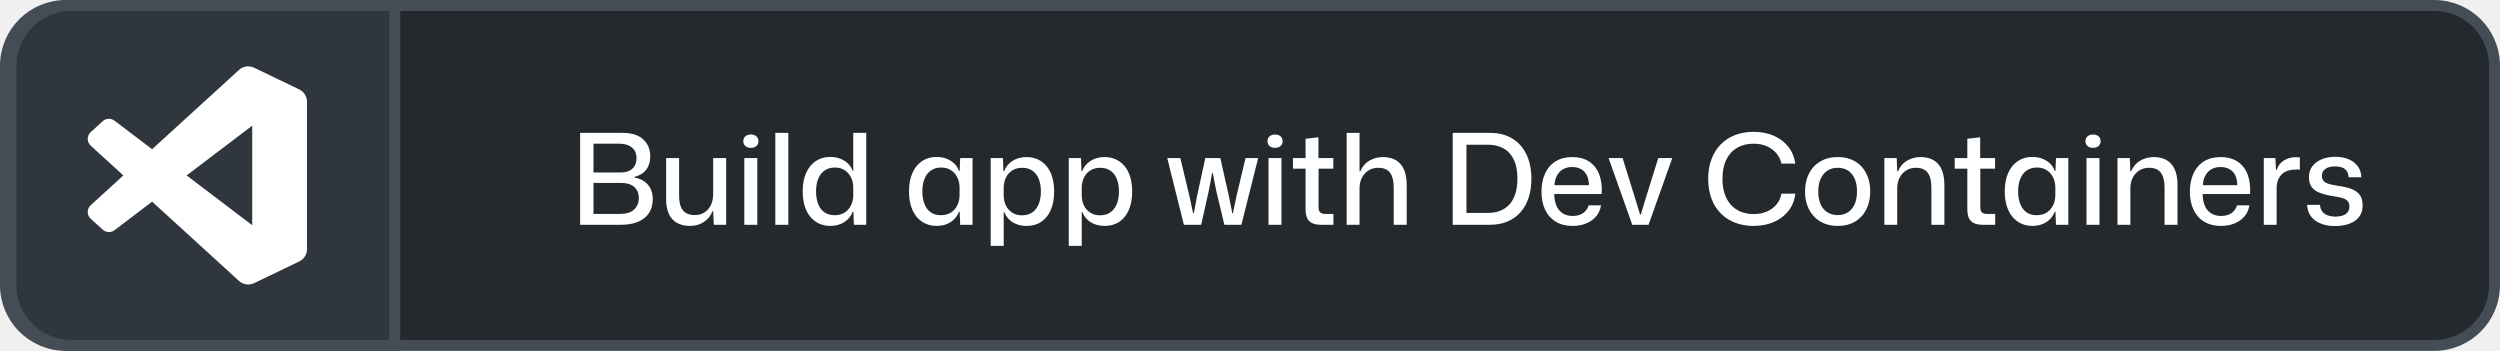
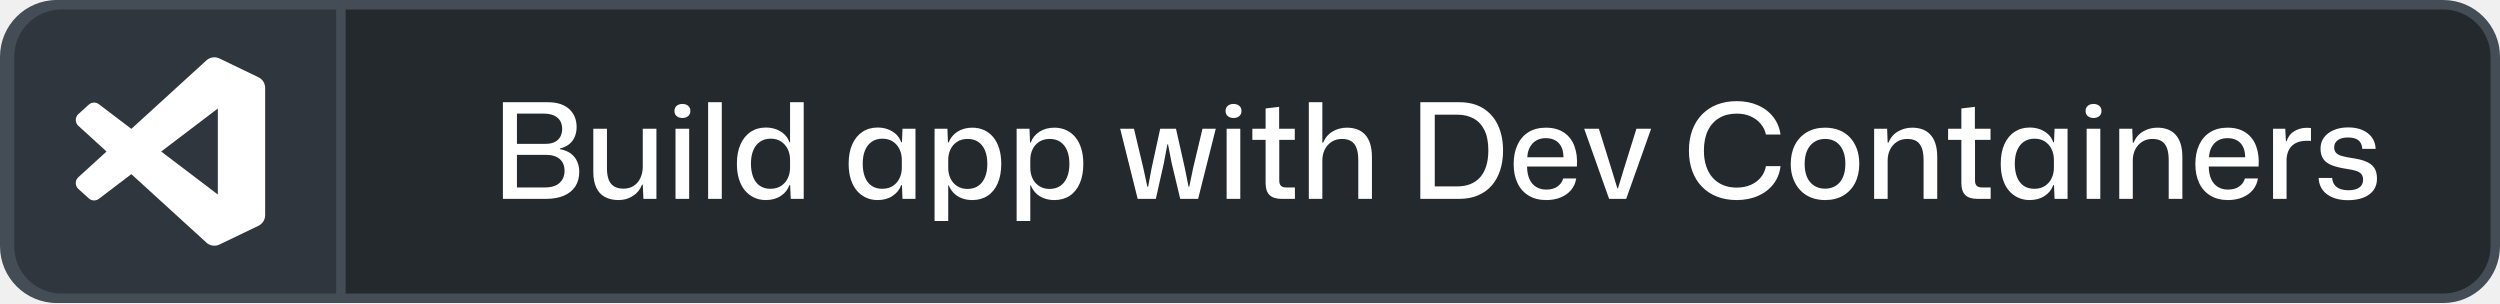
- <svg xmlns="http://www.w3.org/2000/svg" fill="none" height="32" viewBox="0 0 228 32" width="228" role="img" aria-label="Build app with Dev Containers">
-   <rect x="0.5" y="0.5" width="227" height="31" rx="5.5" fill="#24292e" stroke="#444d56" />
+ <svg xmlns="http://www.w3.org/2000/svg" fill="none" height="32" viewBox="0 0 264 32" width="264" role="img" aria-label="Build app with Dev Containers">
+   <rect x="0.5" y="0.5" width="263" height="31" rx="5.5" fill="#24292e" stroke="#444d56" />
  <path d="m6.5.5h29.5v31h-29.5c-3.038 0-5.5-2.462-5.5-5.5v-20c0-3.038 2.462-5.5 5.5-5.5z" fill="#2f363d" stroke="#444d56" />
  <path fill="#fff" transform="translate(8 6) scale(0.8333)" d="M23.15 2.587L18.21.21a1.494 1.494 0 0 0-1.705.29l-9.46 8.63-4.12-3.128a.999.999 0 0 0-1.276.057L.327 7.261A1 1 0 0 0 .326 8.74L3.899 12 .326 15.26a1 1 0 0 0 .001 1.479L1.65 17.94a.999.999 0 0 0 1.276.057l4.12-3.128 9.46 8.63a1.492 1.492 0 0 0 1.704.29l4.942-2.377A1.5 1.5 0 0 0 24 20.06V3.939a1.5 1.5 0 0 0-.85-1.352zm-5.146 14.861L10.826 12l7.178-5.448v10.896z" />
-   <path fill="#fff" d="M52.908 20.5V12.117H56.784Q58.014 12.117 58.659 12.709Q59.303 13.301 59.303 14.267Q59.303 14.727 59.142 15.112Q58.98 15.498 58.659 15.756Q58.337 16.015 57.853 16.13V16.188Q58.428 16.291 58.797 16.567Q59.165 16.843 59.349 17.251Q59.532 17.66 59.532 18.142Q59.532 18.901 59.188 19.425Q58.843 19.948 58.198 20.224Q57.554 20.5 56.646 20.5ZM54.127 19.511H56.531Q57.405 19.511 57.831 19.108Q58.256 18.706 58.256 18.073Q58.256 17.395 57.831 17.038Q57.405 16.682 56.657 16.682H54.127ZM54.127 15.727H56.6Q57.094 15.727 57.411 15.566Q57.727 15.405 57.888 15.112Q58.049 14.819 58.049 14.439Q58.049 13.784 57.623 13.445Q57.198 13.105 56.485 13.105H54.127ZM62.937 20.604Q62.246 20.604 61.752 20.333Q61.258 20.063 61.005 19.517Q60.752 18.971 60.752 18.166V14.416H61.936V17.866Q61.936 18.43 62.08 18.821Q62.224 19.212 62.546 19.413Q62.867 19.614 63.373 19.614Q63.88 19.614 64.253 19.373Q64.627 19.131 64.834 18.694Q65.041 18.258 65.041 17.706V14.416H66.225V20.5H65.099L65.041 19.27H64.972Q64.742 19.89 64.19 20.247Q63.638 20.604 62.937 20.604ZM67.882 20.5V14.416H69.066V20.5ZM68.48 13.485Q68.18 13.485 67.985 13.324Q67.789 13.163 67.789 12.875Q67.789 12.588 67.985 12.427Q68.18 12.266 68.48 12.266Q68.778 12.266 68.974 12.427Q69.169 12.588 69.169 12.875Q69.169 13.163 68.974 13.324Q68.778 13.485 68.48 13.485ZM70.71 20.5V12.117H71.895V20.5ZM75.713 20.604Q75.161 20.604 74.695 20.385Q74.229 20.166 73.896 19.764Q73.562 19.361 73.384 18.781Q73.206 18.2 73.206 17.453Q73.206 16.463 73.522 15.762Q73.838 15.061 74.402 14.687Q74.965 14.313 75.713 14.313Q76.219 14.313 76.633 14.474Q77.047 14.635 77.34 14.917Q77.633 15.198 77.76 15.59H77.817V12.117H79.002V20.5H77.875L77.829 19.316H77.76Q77.553 19.89 77.012 20.247Q76.472 20.604 75.713 20.604ZM76.115 19.626Q76.667 19.626 77.047 19.373Q77.426 19.12 77.622 18.706Q77.817 18.292 77.817 17.797V17.108Q77.817 16.602 77.616 16.188Q77.415 15.774 77.041 15.526Q76.667 15.279 76.138 15.279Q75.598 15.279 75.213 15.543Q74.827 15.808 74.626 16.291Q74.425 16.774 74.425 17.453Q74.425 18.119 74.62 18.614Q74.816 19.108 75.195 19.367Q75.575 19.626 76.115 19.626ZM85.407 20.604Q84.855 20.604 84.39 20.385Q83.924 20.166 83.59 19.764Q83.257 19.361 83.079 18.781Q82.9 18.2 82.9 17.453Q82.9 16.463 83.217 15.762Q83.533 15.061 84.096 14.687Q84.66 14.313 85.407 14.313Q85.913 14.313 86.327 14.474Q86.741 14.635 87.035 14.917Q87.328 15.198 87.454 15.59H87.523L87.569 14.416H88.696V20.5H87.569L87.523 19.316H87.454Q87.247 19.89 86.707 20.247Q86.166 20.604 85.407 20.604ZM85.81 19.626Q86.362 19.626 86.741 19.373Q87.121 19.12 87.316 18.706Q87.512 18.292 87.512 17.797V17.108Q87.512 16.602 87.311 16.188Q87.109 15.774 86.736 15.526Q86.362 15.279 85.833 15.279Q85.292 15.279 84.907 15.543Q84.522 15.808 84.321 16.291Q84.119 16.774 84.119 17.453Q84.119 18.119 84.315 18.614Q84.51 19.108 84.89 19.367Q85.269 19.626 85.81 19.626ZM90.352 22.421V14.416H91.468L91.514 15.601H91.583Q91.79 15.026 92.336 14.675Q92.882 14.325 93.63 14.325Q94.193 14.325 94.653 14.537Q95.113 14.75 95.447 15.152Q95.78 15.555 95.959 16.142Q96.137 16.728 96.137 17.464Q96.137 18.453 95.826 19.16Q95.516 19.867 94.952 20.236Q94.389 20.604 93.63 20.604Q93.135 20.604 92.721 20.448Q92.307 20.293 92.02 20Q91.732 19.706 91.583 19.327H91.537V22.421ZM93.204 19.637Q93.756 19.637 94.136 19.379Q94.515 19.12 94.722 18.631Q94.929 18.142 94.929 17.464Q94.929 16.785 94.728 16.302Q94.527 15.819 94.147 15.561Q93.768 15.302 93.227 15.302Q92.687 15.302 92.307 15.549Q91.928 15.796 91.732 16.21Q91.537 16.625 91.537 17.119V17.809Q91.537 18.315 91.732 18.729Q91.928 19.143 92.307 19.39Q92.687 19.637 93.204 19.637ZM97.471 22.421V14.416H98.586L98.632 15.601H98.701Q98.908 15.026 99.455 14.675Q100.001 14.325 100.748 14.325Q101.312 14.325 101.772 14.537Q102.232 14.75 102.565 15.152Q102.899 15.555 103.077 16.142Q103.255 16.728 103.255 17.464Q103.255 18.453 102.945 19.16Q102.634 19.867 102.071 20.236Q101.507 20.604 100.748 20.604Q100.254 20.604 99.84 20.448Q99.426 20.293 99.138 20Q98.851 19.706 98.701 19.327H98.655V22.421ZM100.323 19.637Q100.875 19.637 101.254 19.379Q101.634 19.12 101.841 18.631Q102.048 18.142 102.048 17.464Q102.048 16.785 101.847 16.302Q101.645 15.819 101.266 15.561Q100.886 15.302 100.346 15.302Q99.805 15.302 99.426 15.549Q99.046 15.796 98.851 16.21Q98.655 16.625 98.655 17.119V17.809Q98.655 18.315 98.851 18.729Q99.046 19.143 99.426 19.39Q99.805 19.637 100.323 19.637ZM107.97 20.5 106.452 14.416H107.648L108.465 17.843L108.81 19.442H108.879L109.178 17.843L109.925 14.416H111.294L112.064 17.843L112.386 19.453H112.444L112.777 17.843L113.594 14.416H114.744L113.214 20.5H111.662L110.914 17.372L110.604 15.774H110.546L110.247 17.372L109.546 20.5ZM115.687 20.5V14.416H116.871V20.5ZM116.285 13.485Q115.986 13.485 115.79 13.324Q115.595 13.163 115.595 12.875Q115.595 12.588 115.79 12.427Q115.986 12.266 116.285 12.266Q116.584 12.266 116.779 12.427Q116.975 12.588 116.975 12.875Q116.975 13.163 116.779 13.324Q116.584 13.485 116.285 13.485ZM120.448 20.5Q119.758 20.5 119.413 20.172Q119.068 19.845 119.068 19.108V15.383H117.918V14.416H119.068V12.657L120.241 12.519V14.416H121.598V15.383H120.252V18.913Q120.252 19.235 120.408 19.373Q120.563 19.511 120.85 19.511H121.609V20.5ZM122.817 20.5V12.117H123.99V15.624H124.059Q124.323 14.98 124.887 14.652Q125.45 14.325 126.117 14.325Q126.589 14.325 126.986 14.463Q127.382 14.601 127.676 14.905Q127.969 15.21 128.13 15.699Q128.291 16.188 128.291 16.889V20.5H127.106V17.131Q127.106 16.509 126.957 16.101Q126.807 15.693 126.497 15.498Q126.186 15.302 125.692 15.302Q125.174 15.302 124.789 15.555Q124.404 15.808 124.197 16.228Q123.99 16.648 123.99 17.177V20.5ZM132.488 20.5V12.117H135.869Q137.088 12.117 137.934 12.64Q138.779 13.163 139.222 14.106Q139.664 15.049 139.664 16.314Q139.664 17.257 139.411 18.028Q139.158 18.798 138.675 19.35Q138.192 19.902 137.485 20.201Q136.778 20.5 135.869 20.5ZM133.742 19.419H135.697Q136.306 19.419 136.801 19.229Q137.295 19.04 137.652 18.654Q138.008 18.269 138.198 17.677Q138.388 17.084 138.388 16.291Q138.388 15.221 138.049 14.537Q137.709 13.853 137.106 13.525Q136.502 13.197 135.697 13.197H133.742ZM143.413 20.604Q142.528 20.604 141.89 20.218Q141.251 19.833 140.918 19.131Q140.584 18.43 140.584 17.487Q140.584 16.521 140.918 15.808Q141.251 15.095 141.878 14.71Q142.505 14.325 143.379 14.325Q144.333 14.325 144.96 14.756Q145.587 15.187 145.863 15.946Q146.139 16.705 146.07 17.694H141.746Q141.757 18.361 141.964 18.804Q142.171 19.247 142.545 19.471Q142.919 19.695 143.413 19.695Q144.011 19.695 144.385 19.431Q144.759 19.166 144.885 18.729H146.012Q145.92 19.316 145.564 19.735Q145.207 20.155 144.655 20.379Q144.103 20.604 143.413 20.604ZM141.769 16.889H144.908Q144.897 16.36 144.736 16.015Q144.54 15.613 144.19 15.423Q143.839 15.233 143.379 15.233Q142.896 15.233 142.539 15.44Q142.183 15.647 141.976 16.05Q141.792 16.395 141.769 16.889ZM148.864 20.5 146.702 14.416H147.979L149.083 17.959L149.577 19.58H149.635L150.129 17.959L151.233 14.416H152.51L150.348 20.5ZM159.927 20.604Q158.996 20.604 158.237 20.31Q157.478 20.017 156.926 19.453Q156.374 18.89 156.081 18.096Q155.787 17.303 155.787 16.314Q155.787 15.314 156.086 14.52Q156.385 13.726 156.932 13.169Q157.478 12.611 158.237 12.318Q158.996 12.024 159.927 12.024Q160.962 12.024 161.773 12.381Q162.584 12.738 163.096 13.387Q163.607 14.037 163.734 14.922H162.469Q162.354 14.393 162.009 13.985Q161.664 13.577 161.141 13.341Q160.617 13.105 159.927 13.105Q159.053 13.105 158.415 13.485Q157.777 13.864 157.432 14.578Q157.087 15.29 157.087 16.314Q157.087 17.073 157.288 17.671Q157.489 18.269 157.857 18.677Q158.225 19.085 158.749 19.304Q159.272 19.523 159.927 19.523Q160.606 19.523 161.141 19.293Q161.675 19.062 162.02 18.643Q162.365 18.223 162.469 17.66H163.734Q163.63 18.556 163.119 19.218Q162.607 19.879 161.785 20.241Q160.962 20.604 159.927 20.604ZM167.598 20.604Q166.931 20.604 166.385 20.385Q165.838 20.166 165.447 19.752Q165.056 19.338 164.838 18.764Q164.619 18.189 164.619 17.476Q164.619 16.532 164.982 15.825Q165.344 15.118 166.017 14.721Q166.689 14.325 167.598 14.325Q168.265 14.325 168.811 14.537Q169.357 14.75 169.748 15.164Q170.139 15.578 170.352 16.159Q170.565 16.739 170.565 17.464Q170.565 18.395 170.208 19.103Q169.852 19.81 169.185 20.207Q168.518 20.604 167.598 20.604ZM167.598 19.614Q168.127 19.614 168.524 19.367Q168.92 19.12 169.139 18.637Q169.357 18.154 169.357 17.464Q169.357 16.947 169.237 16.55Q169.116 16.153 168.886 15.871Q168.656 15.59 168.334 15.446Q168.012 15.302 167.598 15.302Q167.069 15.302 166.672 15.555Q166.275 15.808 166.051 16.285Q165.827 16.762 165.827 17.476Q165.827 17.982 165.948 18.378Q166.068 18.775 166.304 19.051Q166.54 19.327 166.868 19.471Q167.195 19.614 167.598 19.614ZM171.853 20.5V14.416H172.98L173.026 15.624H173.095Q173.359 14.98 173.923 14.652Q174.486 14.325 175.153 14.325Q175.625 14.325 176.022 14.463Q176.418 14.601 176.712 14.905Q177.005 15.21 177.166 15.699Q177.327 16.188 177.327 16.889V20.5H176.142V17.131Q176.142 16.509 175.993 16.101Q175.843 15.693 175.533 15.498Q175.222 15.302 174.728 15.302Q174.21 15.302 173.825 15.555Q173.44 15.808 173.233 16.228Q173.026 16.648 173.026 17.177V20.5ZM180.8 20.5Q180.11 20.5 179.765 20.172Q179.42 19.845 179.42 19.108V15.383H178.27V14.416H179.42V12.657L180.593 12.519V14.416H181.95V15.383H180.604V18.913Q180.604 19.235 180.76 19.373Q180.915 19.511 181.202 19.511H181.961V20.5ZM185.342 20.604Q184.79 20.604 184.325 20.385Q183.859 20.166 183.525 19.764Q183.192 19.361 183.014 18.781Q182.835 18.2 182.835 17.453Q182.835 16.463 183.152 15.762Q183.468 15.061 184.031 14.687Q184.595 14.313 185.342 14.313Q185.848 14.313 186.262 14.474Q186.676 14.635 186.97 14.917Q187.263 15.198 187.389 15.59H187.458L187.504 14.416H188.631V20.5H187.504L187.458 19.316H187.389Q187.182 19.89 186.642 20.247Q186.101 20.604 185.342 20.604ZM185.745 19.626Q186.297 19.626 186.676 19.373Q187.056 19.12 187.251 18.706Q187.447 18.292 187.447 17.797V17.108Q187.447 16.602 187.246 16.188Q187.044 15.774 186.671 15.526Q186.297 15.279 185.768 15.279Q185.227 15.279 184.842 15.543Q184.457 15.808 184.256 16.291Q184.054 16.774 184.054 17.453Q184.054 18.119 184.25 18.614Q184.445 19.108 184.825 19.367Q185.204 19.626 185.745 19.626ZM190.287 20.5V14.416H191.472V20.5ZM190.885 13.485Q190.586 13.485 190.391 13.324Q190.195 13.163 190.195 12.875Q190.195 12.588 190.391 12.427Q190.586 12.266 190.885 12.266Q191.184 12.266 191.38 12.427Q191.575 12.588 191.575 12.875Q191.575 13.163 191.38 13.324Q191.184 13.485 190.885 13.485ZM193.116 20.5V14.416H194.243L194.289 15.624H194.358Q194.623 14.98 195.186 14.652Q195.75 14.325 196.417 14.325Q196.888 14.325 197.285 14.463Q197.682 14.601 197.975 14.905Q198.268 15.21 198.429 15.699Q198.59 16.188 198.59 16.889V20.5H197.406V17.131Q197.406 16.509 197.256 16.101Q197.107 15.693 196.796 15.498Q196.486 15.302 195.991 15.302Q195.474 15.302 195.089 15.555Q194.703 15.808 194.496 16.228Q194.289 16.648 194.289 17.177V20.5ZM202.546 20.604Q201.661 20.604 201.023 20.218Q200.384 19.833 200.051 19.131Q199.717 18.43 199.717 17.487Q199.717 16.521 200.051 15.808Q200.384 15.095 201.011 14.71Q201.638 14.325 202.512 14.325Q203.466 14.325 204.093 14.756Q204.72 15.187 204.996 15.946Q205.272 16.705 205.203 17.694H200.879Q200.89 18.361 201.097 18.804Q201.304 19.247 201.678 19.471Q202.052 19.695 202.546 19.695Q203.144 19.695 203.518 19.431Q203.892 19.166 204.018 18.729H205.145Q205.053 19.316 204.697 19.735Q204.34 20.155 203.788 20.379Q203.236 20.604 202.546 20.604ZM200.902 16.889H204.041Q204.03 16.36 203.869 16.015Q203.673 15.613 203.323 15.423Q202.972 15.233 202.512 15.233Q202.029 15.233 201.672 15.44Q201.316 15.647 201.109 16.05Q200.925 16.395 200.902 16.889ZM206.456 20.5V14.416H207.514L207.572 15.498H207.629Q207.825 14.911 208.308 14.623Q208.791 14.336 209.389 14.336Q209.492 14.336 209.579 14.342Q209.665 14.348 209.745 14.359V15.474Q209.676 15.463 209.584 15.463H209.377Q208.837 15.463 208.457 15.647Q208.078 15.831 207.871 16.182Q207.664 16.532 207.629 17.027V20.5ZM212.954 20.615Q212.379 20.615 211.913 20.477Q211.447 20.339 211.114 20.086Q210.78 19.833 210.602 19.471Q210.424 19.108 210.412 18.683H211.585Q211.608 19.04 211.787 19.281Q211.965 19.523 212.281 19.638Q212.597 19.753 212.988 19.753Q213.609 19.753 213.937 19.517Q214.265 19.281 214.265 18.855Q214.265 18.534 214.121 18.355Q213.977 18.177 213.667 18.073Q213.356 17.97 212.85 17.901Q212.091 17.786 211.585 17.596Q211.079 17.407 210.826 17.056Q210.573 16.705 210.573 16.142Q210.573 15.59 210.872 15.181Q211.171 14.773 211.712 14.537Q212.252 14.302 212.977 14.302Q213.69 14.302 214.213 14.532Q214.736 14.761 215.035 15.175Q215.334 15.59 215.357 16.165H214.196Q214.173 15.808 214.018 15.59Q213.862 15.371 213.592 15.273Q213.322 15.175 212.954 15.175Q212.39 15.175 212.074 15.405Q211.758 15.636 211.758 16.026Q211.758 16.325 211.919 16.504Q212.08 16.682 212.419 16.78Q212.758 16.878 213.287 16.958Q213.989 17.05 214.483 17.245Q214.978 17.441 215.225 17.797Q215.472 18.154 215.472 18.752Q215.472 19.35 215.162 19.764Q214.851 20.178 214.282 20.396Q213.713 20.615 212.954 20.615Z" />
+   <path fill="#fff" d="M53.106 21.0V10.794H57.824Q59.322 10.794 60.106 11.515Q60.89 12.236 60.89 13.412Q60.89 13.972 60.694 14.441Q60.498 14.91 60.106 15.225Q59.714 15.54 59.126 15.68V15.75Q59.826 15.876 60.274 16.212Q60.722 16.548 60.946 17.045Q61.17 17.542 61.17 18.13Q61.17 19.054 60.75 19.691Q60.33 20.328 59.546 20.664Q58.762 21.0 57.656 21.0ZM54.59 19.796H57.516Q58.58 19.796 59.098 19.306Q59.616 18.816 59.616 18.046Q59.616 17.22 59.098 16.786Q58.58 16.352 57.67 16.352H54.59ZM54.59 15.19H57.6Q58.202 15.19 58.587 14.994Q58.972 14.798 59.168 14.441Q59.364 14.084 59.364 13.622Q59.364 12.824 58.846 12.411Q58.328 11.998 57.46 11.998H54.59ZM65.314 21.126Q64.474 21.126 63.872 20.797Q63.27 20.468 62.962 19.803Q62.654 19.138 62.654 18.158V13.594H64.096V17.794Q64.096 18.48 64.271 18.956Q64.446 19.432 64.838 19.677Q65.23 19.922 65.846 19.922Q66.462 19.922 66.917 19.628Q67.372 19.334 67.624 18.802Q67.876 18.27 67.876 17.598V13.594H69.318V21.0H67.946L67.876 19.502H67.792Q67.512 20.258 66.84 20.692Q66.168 21.126 65.314 21.126ZM71.334 21.0V13.594H72.776V21.0ZM72.062 12.46Q71.698 12.46 71.46 12.264Q71.222 12.068 71.222 11.718Q71.222 11.368 71.46 11.172Q71.698 10.976 72.062 10.976Q72.426 10.976 72.664 11.172Q72.902 11.368 72.902 11.718Q72.902 12.068 72.664 12.264Q72.426 12.46 72.062 12.46ZM74.778 21.0V10.794H76.22V21.0ZM80.868 21.126Q80.196 21.126 79.629 20.86Q79.062 20.594 78.656 20.104Q78.25 19.614 78.033 18.907Q77.816 18.2 77.816 17.29Q77.816 16.086 78.201 15.232Q78.586 14.378 79.272 13.923Q79.958 13.468 80.868 13.468Q81.484 13.468 81.988 13.664Q82.492 13.86 82.849 14.203Q83.206 14.546 83.36 15.022H83.43V10.794H84.872V21.0H83.5L83.444 19.558H83.36Q83.108 20.258 82.45 20.692Q81.792 21.126 80.868 21.126ZM81.358 19.936Q82.03 19.936 82.492 19.628Q82.954 19.32 83.192 18.816Q83.43 18.312 83.43 17.71V16.87Q83.43 16.254 83.185 15.75Q82.94 15.246 82.485 14.945Q82.03 14.644 81.386 14.644Q80.728 14.644 80.259 14.966Q79.79 15.288 79.545 15.876Q79.3 16.464 79.3 17.29Q79.3 18.102 79.538 18.704Q79.776 19.306 80.238 19.621Q80.7 19.936 81.358 19.936ZM92.67 21.126Q91.998 21.126 91.431 20.86Q90.864 20.594 90.458 20.104Q90.052 19.614 89.835 18.907Q89.618 18.2 89.618 17.29Q89.618 16.086 90.003 15.232Q90.388 14.378 91.074 13.923Q91.76 13.468 92.67 13.468Q93.286 13.468 93.79 13.664Q94.294 13.86 94.651 14.203Q95.008 14.546 95.162 15.022H95.246L95.302 13.594H96.674V21.0H95.302L95.246 19.558H95.162Q94.91 20.258 94.252 20.692Q93.594 21.126 92.67 21.126ZM93.16 19.936Q93.832 19.936 94.294 19.628Q94.756 19.32 94.994 18.816Q95.232 18.312 95.232 17.71V16.87Q95.232 16.254 94.987 15.75Q94.742 15.246 94.287 14.945Q93.832 14.644 93.188 14.644Q92.53 14.644 92.061 14.966Q91.592 15.288 91.347 15.876Q91.102 16.464 91.102 17.29Q91.102 18.102 91.34 18.704Q91.578 19.306 92.04 19.621Q92.502 19.936 93.16 19.936ZM98.69 23.338V13.594H100.048L100.104 15.036H100.188Q100.44 14.336 101.105 13.909Q101.77 13.482 102.68 13.482Q103.366 13.482 103.926 13.741Q104.486 14.0 104.892 14.49Q105.298 14.98 105.515 15.694Q105.732 16.408 105.732 17.304Q105.732 18.508 105.354 19.369Q104.976 20.23 104.29 20.678Q103.604 21.126 102.68 21.126Q102.078 21.126 101.574 20.937Q101.07 20.748 100.72 20.391Q100.37 20.034 100.188 19.572H100.132V23.338ZM102.162 19.95Q102.834 19.95 103.296 19.635Q103.758 19.32 104.01 18.725Q104.262 18.13 104.262 17.304Q104.262 16.478 104.017 15.89Q103.772 15.302 103.31 14.987Q102.848 14.672 102.19 14.672Q101.532 14.672 101.07 14.973Q100.608 15.274 100.37 15.778Q100.132 16.282 100.132 16.884V17.724Q100.132 18.34 100.37 18.844Q100.608 19.348 101.07 19.649Q101.532 19.95 102.162 19.95ZM107.356 23.338V13.594H108.714L108.77 15.036H108.854Q109.106 14.336 109.771 13.909Q110.436 13.482 111.346 13.482Q112.032 13.482 112.592 13.741Q113.152 14.0 113.558 14.49Q113.964 14.98 114.181 15.694Q114.398 16.408 114.398 17.304Q114.398 18.508 114.02 19.369Q113.642 20.23 112.956 20.678Q112.27 21.126 111.346 21.126Q110.744 21.126 110.24 20.937Q109.736 20.748 109.386 20.391Q109.036 20.034 108.854 19.572H108.798V23.338ZM110.828 19.95Q111.5 19.95 111.962 19.635Q112.424 19.32 112.676 18.725Q112.928 18.13 112.928 17.304Q112.928 16.478 112.683 15.89Q112.438 15.302 111.976 14.987Q111.514 14.672 110.856 14.672Q110.198 14.672 109.736 14.973Q109.274 15.274 109.036 15.778Q108.798 16.282 108.798 16.884V17.724Q108.798 18.34 109.036 18.844Q109.274 19.348 109.736 19.649Q110.198 19.95 110.828 19.95ZM120.138 21.0 118.29 13.594H119.746L120.74 17.766L121.16 19.712H121.244L121.608 17.766L122.518 13.594H124.184L125.122 17.766L125.514 19.726H125.584L125.99 17.766L126.984 13.594H128.384L126.522 21.0H124.632L123.722 17.192L123.344 15.246H123.274L122.91 17.192L122.056 21.0ZM129.532 21.0V13.594H130.974V21.0ZM130.26 12.46Q129.896 12.46 129.658 12.264Q129.42 12.068 129.42 11.718Q129.42 11.368 129.658 11.172Q129.896 10.976 130.26 10.976Q130.624 10.976 130.862 11.172Q131.1 11.368 131.1 11.718Q131.1 12.068 130.862 12.264Q130.624 12.46 130.26 12.46ZM135.328 21.0Q134.488 21.0 134.068 20.601Q133.648 20.202 133.648 19.306V14.77H132.248V13.594H133.648V11.452L135.076 11.284V13.594H136.728V14.77H135.09V19.068Q135.09 19.46 135.279 19.628Q135.468 19.796 135.818 19.796H136.742V21.0ZM138.212 21.0V10.794H139.64V15.064H139.724Q140.046 14.28 140.732 13.881Q141.418 13.482 142.23 13.482Q142.804 13.482 143.287 13.65Q143.77 13.818 144.127 14.189Q144.484 14.56 144.68 15.155Q144.876 15.75 144.876 16.604V21.0H143.434V16.898Q143.434 16.142 143.252 15.645Q143.07 15.148 142.692 14.91Q142.314 14.672 141.712 14.672Q141.082 14.672 140.613 14.98Q140.144 15.288 139.892 15.799Q139.64 16.31 139.64 16.954V21.0ZM149.986 21.0V10.794H154.102Q155.586 10.794 156.615 11.431Q157.644 12.068 158.183 13.216Q158.722 14.364 158.722 15.904Q158.722 17.052 158.414 17.99Q158.106 18.928 157.518 19.6Q156.93 20.272 156.069 20.636Q155.208 21.0 154.102 21.0ZM151.512 19.684H153.892Q154.634 19.684 155.236 19.453Q155.838 19.222 156.272 18.753Q156.706 18.284 156.937 17.563Q157.168 16.842 157.168 15.876Q157.168 14.574 156.755 13.741Q156.342 12.908 155.607 12.509Q154.872 12.11 153.892 12.11H151.512ZM163.286 21.126Q162.208 21.126 161.431 20.657Q160.654 20.188 160.248 19.334Q159.842 18.48 159.842 17.332Q159.842 16.156 160.248 15.288Q160.654 14.42 161.417 13.951Q162.18 13.482 163.244 13.482Q164.406 13.482 165.169 14.007Q165.932 14.532 166.268 15.456Q166.604 16.38 166.52 17.584H161.256Q161.27 18.396 161.522 18.935Q161.774 19.474 162.229 19.747Q162.684 20.02 163.286 20.02Q164.014 20.02 164.469 19.698Q164.924 19.376 165.078 18.844H166.45Q166.338 19.558 165.904 20.069Q165.47 20.58 164.798 20.853Q164.126 21.126 163.286 21.126ZM161.284 16.604H165.106Q165.092 15.96 164.896 15.54Q164.658 15.05 164.231 14.819Q163.804 14.588 163.244 14.588Q162.656 14.588 162.222 14.84Q161.788 15.092 161.536 15.582Q161.312 16.002 161.284 16.604ZM169.922 21.0 167.29 13.594H168.844L170.188 17.906L170.79 19.88H170.86L171.462 17.906L172.806 13.594H174.36L171.728 21.0ZM183.39 21.126Q182.256 21.126 181.332 20.769Q180.408 20.412 179.736 19.726Q179.064 19.04 178.707 18.074Q178.35 17.108 178.35 15.904Q178.35 14.686 178.714 13.72Q179.078 12.754 179.743 12.075Q180.408 11.396 181.332 11.039Q182.256 10.682 183.39 10.682Q184.65 10.682 185.637 11.116Q186.624 11.55 187.247 12.341Q187.87 13.132 188.024 14.21H186.484Q186.344 13.566 185.924 13.069Q185.504 12.572 184.867 12.285Q184.23 11.998 183.39 11.998Q182.326 11.998 181.549 12.46Q180.772 12.922 180.352 13.79Q179.932 14.658 179.932 15.904Q179.932 16.828 180.177 17.556Q180.422 18.284 180.87 18.781Q181.318 19.278 181.955 19.544Q182.592 19.81 183.39 19.81Q184.216 19.81 184.867 19.53Q185.518 19.25 185.938 18.739Q186.358 18.228 186.484 17.542H188.024Q187.898 18.634 187.275 19.439Q186.652 20.244 185.651 20.685Q184.65 21.126 183.39 21.126ZM192.728 21.126Q191.916 21.126 191.251 20.86Q190.586 20.594 190.11 20.09Q189.634 19.586 189.368 18.886Q189.102 18.186 189.102 17.318Q189.102 16.17 189.543 15.309Q189.984 14.448 190.803 13.965Q191.622 13.482 192.728 13.482Q193.54 13.482 194.205 13.741Q194.87 14.0 195.346 14.504Q195.822 15.008 196.081 15.715Q196.34 16.422 196.34 17.304Q196.34 18.438 195.906 19.299Q195.472 20.16 194.66 20.643Q193.848 21.126 192.728 21.126ZM192.728 19.922Q193.372 19.922 193.855 19.621Q194.338 19.32 194.604 18.732Q194.87 18.144 194.87 17.304Q194.87 16.674 194.723 16.191Q194.576 15.708 194.296 15.365Q194.016 15.022 193.624 14.847Q193.232 14.672 192.728 14.672Q192.084 14.672 191.601 14.98Q191.118 15.288 190.845 15.869Q190.572 16.45 190.572 17.318Q190.572 17.934 190.719 18.417Q190.866 18.9 191.153 19.236Q191.44 19.572 191.839 19.747Q192.238 19.922 192.728 19.922ZM197.908 21.0V13.594H199.28L199.336 15.064H199.42Q199.742 14.28 200.428 13.881Q201.114 13.482 201.926 13.482Q202.5 13.482 202.983 13.65Q203.466 13.818 203.823 14.189Q204.18 14.56 204.376 15.155Q204.572 15.75 204.572 16.604V21.0H203.13V16.898Q203.13 16.142 202.948 15.645Q202.766 15.148 202.388 14.91Q202.01 14.672 201.408 14.672Q200.778 14.672 200.309 14.98Q199.84 15.288 199.588 15.799Q199.336 16.31 199.336 16.954V21.0ZM208.8 21.0Q207.96 21.0 207.54 20.601Q207.12 20.202 207.12 19.306V14.77H205.72V13.594H207.12V11.452L208.548 11.284V13.594H210.2V14.77H208.562V19.068Q208.562 19.46 208.751 19.628Q208.94 19.796 209.29 19.796H210.214V21.0ZM214.33 21.126Q213.658 21.126 213.091 20.86Q212.524 20.594 212.118 20.104Q211.712 19.614 211.495 18.907Q211.278 18.2 211.278 17.29Q211.278 16.086 211.663 15.232Q212.048 14.378 212.734 13.923Q213.42 13.468 214.33 13.468Q214.946 13.468 215.45 13.664Q215.954 13.86 216.311 14.203Q216.668 14.546 216.822 15.022H216.906L216.962 13.594H218.334V21.0H216.962L216.906 19.558H216.822Q216.57 20.258 215.912 20.692Q215.254 21.126 214.33 21.126ZM214.82 19.936Q215.492 19.936 215.954 19.628Q216.416 19.32 216.654 18.816Q216.892 18.312 216.892 17.71V16.87Q216.892 16.254 216.647 15.75Q216.402 15.246 215.947 14.945Q215.492 14.644 214.848 14.644Q214.19 14.644 213.721 14.966Q213.252 15.288 213.007 15.876Q212.762 16.464 212.762 17.29Q212.762 18.102 213 18.704Q213.238 19.306 213.7 19.621Q214.162 19.936 214.82 19.936ZM220.35 21.0V13.594H221.792V21.0ZM221.078 12.46Q220.714 12.46 220.476 12.264Q220.238 12.068 220.238 11.718Q220.238 11.368 220.476 11.172Q220.714 10.976 221.078 10.976Q221.442 10.976 221.68 11.172Q221.918 11.368 221.918 11.718Q221.918 12.068 221.68 12.264Q221.442 12.46 221.078 12.46ZM223.794 21.0V13.594H225.166L225.222 15.064H225.306Q225.628 14.28 226.314 13.881Q227 13.482 227.812 13.482Q228.386 13.482 228.869 13.65Q229.352 13.818 229.709 14.189Q230.066 14.56 230.262 15.155Q230.458 15.75 230.458 16.604V21.0H229.016V16.898Q229.016 16.142 228.834 15.645Q228.652 15.148 228.274 14.91Q227.896 14.672 227.294 14.672Q226.664 14.672 226.195 14.98Q225.726 15.288 225.474 15.799Q225.222 16.31 225.222 16.954V21.0ZM235.274 21.126Q234.196 21.126 233.419 20.657Q232.642 20.188 232.236 19.334Q231.83 18.48 231.83 17.332Q231.83 16.156 232.236 15.288Q232.642 14.42 233.405 13.951Q234.168 13.482 235.232 13.482Q236.394 13.482 237.157 14.007Q237.92 14.532 238.256 15.456Q238.592 16.38 238.508 17.584H233.244Q233.258 18.396 233.51 18.935Q233.762 19.474 234.217 19.747Q234.672 20.02 235.274 20.02Q236.002 20.02 236.457 19.698Q236.912 19.376 237.066 18.844H238.438Q238.326 19.558 237.892 20.069Q237.458 20.58 236.786 20.853Q236.114 21.126 235.274 21.126ZM233.272 16.604H237.094Q237.08 15.96 236.884 15.54Q236.646 15.05 236.219 14.819Q235.792 14.588 235.232 14.588Q234.644 14.588 234.21 14.84Q233.776 15.092 233.524 15.582Q233.3 16.002 233.272 16.604ZM240.034 21.0V13.594H241.322L241.392 14.91H241.462Q241.7 14.196 242.288 13.846Q242.876 13.496 243.604 13.496Q243.73 13.496 243.835 13.503Q243.94 13.51 244.038 13.524V14.882Q243.954 14.868 243.842 14.868H243.59Q242.932 14.868 242.47 15.092Q242.008 15.316 241.756 15.743Q241.504 16.17 241.462 16.772V21.0ZM247.944 21.14Q247.244 21.14 246.677 20.972Q246.11 20.804 245.704 20.496Q245.298 20.188 245.081 19.747Q244.864 19.306 244.85 18.788H246.278Q246.306 19.222 246.523 19.516Q246.74 19.81 247.125 19.95Q247.51 20.09 247.986 20.09Q248.742 20.09 249.141 19.803Q249.54 19.516 249.54 18.998Q249.54 18.606 249.365 18.389Q249.19 18.172 248.812 18.046Q248.434 17.92 247.818 17.836Q246.894 17.696 246.278 17.465Q245.662 17.234 245.354 16.807Q245.046 16.38 245.046 15.694Q245.046 15.022 245.41 14.525Q245.774 14.028 246.432 13.741Q247.09 13.454 247.972 13.454Q248.84 13.454 249.477 13.734Q250.114 14.014 250.478 14.518Q250.842 15.022 250.87 15.722H249.456Q249.428 15.288 249.239 15.022Q249.05 14.756 248.721 14.637Q248.392 14.518 247.944 14.518Q247.258 14.518 246.873 14.798Q246.488 15.078 246.488 15.554Q246.488 15.918 246.684 16.135Q246.88 16.352 247.293 16.471Q247.706 16.59 248.35 16.688Q249.204 16.8 249.806 17.038Q250.408 17.276 250.709 17.71Q251.01 18.144 251.01 18.872Q251.01 19.6 250.632 20.104Q250.254 20.608 249.561 20.874Q248.868 21.14 247.944 21.14Z" />
</svg>
